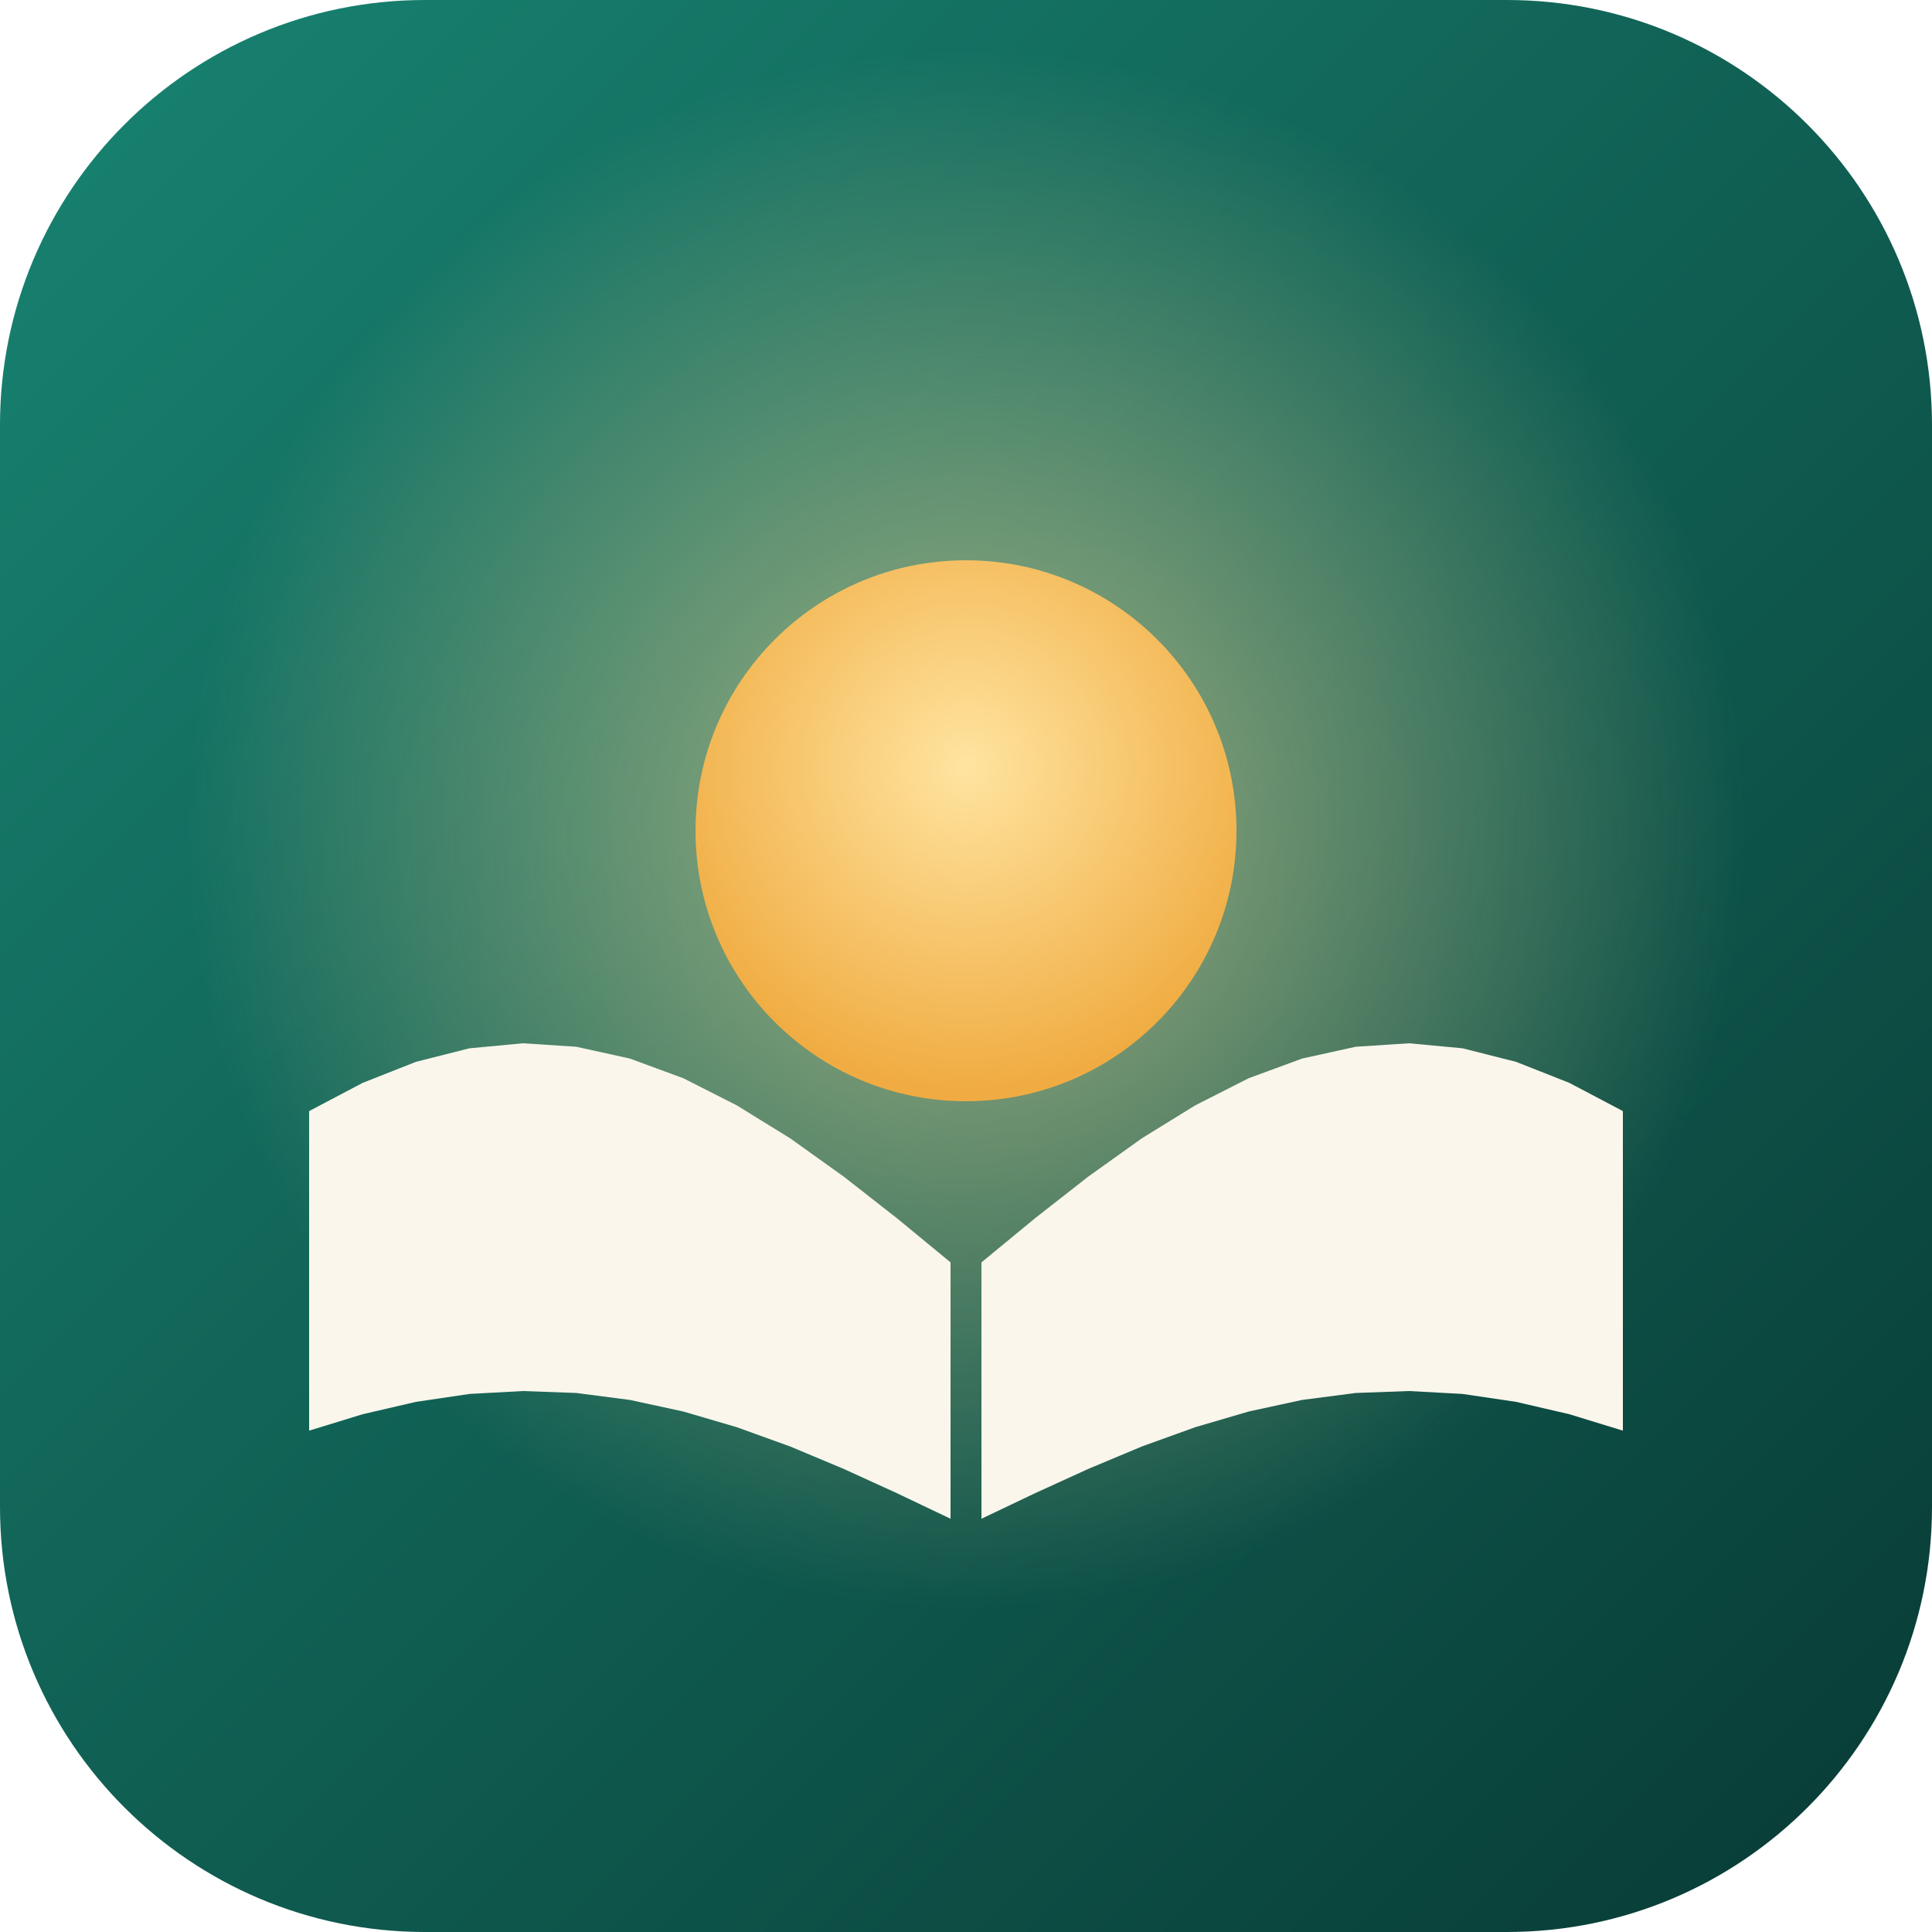
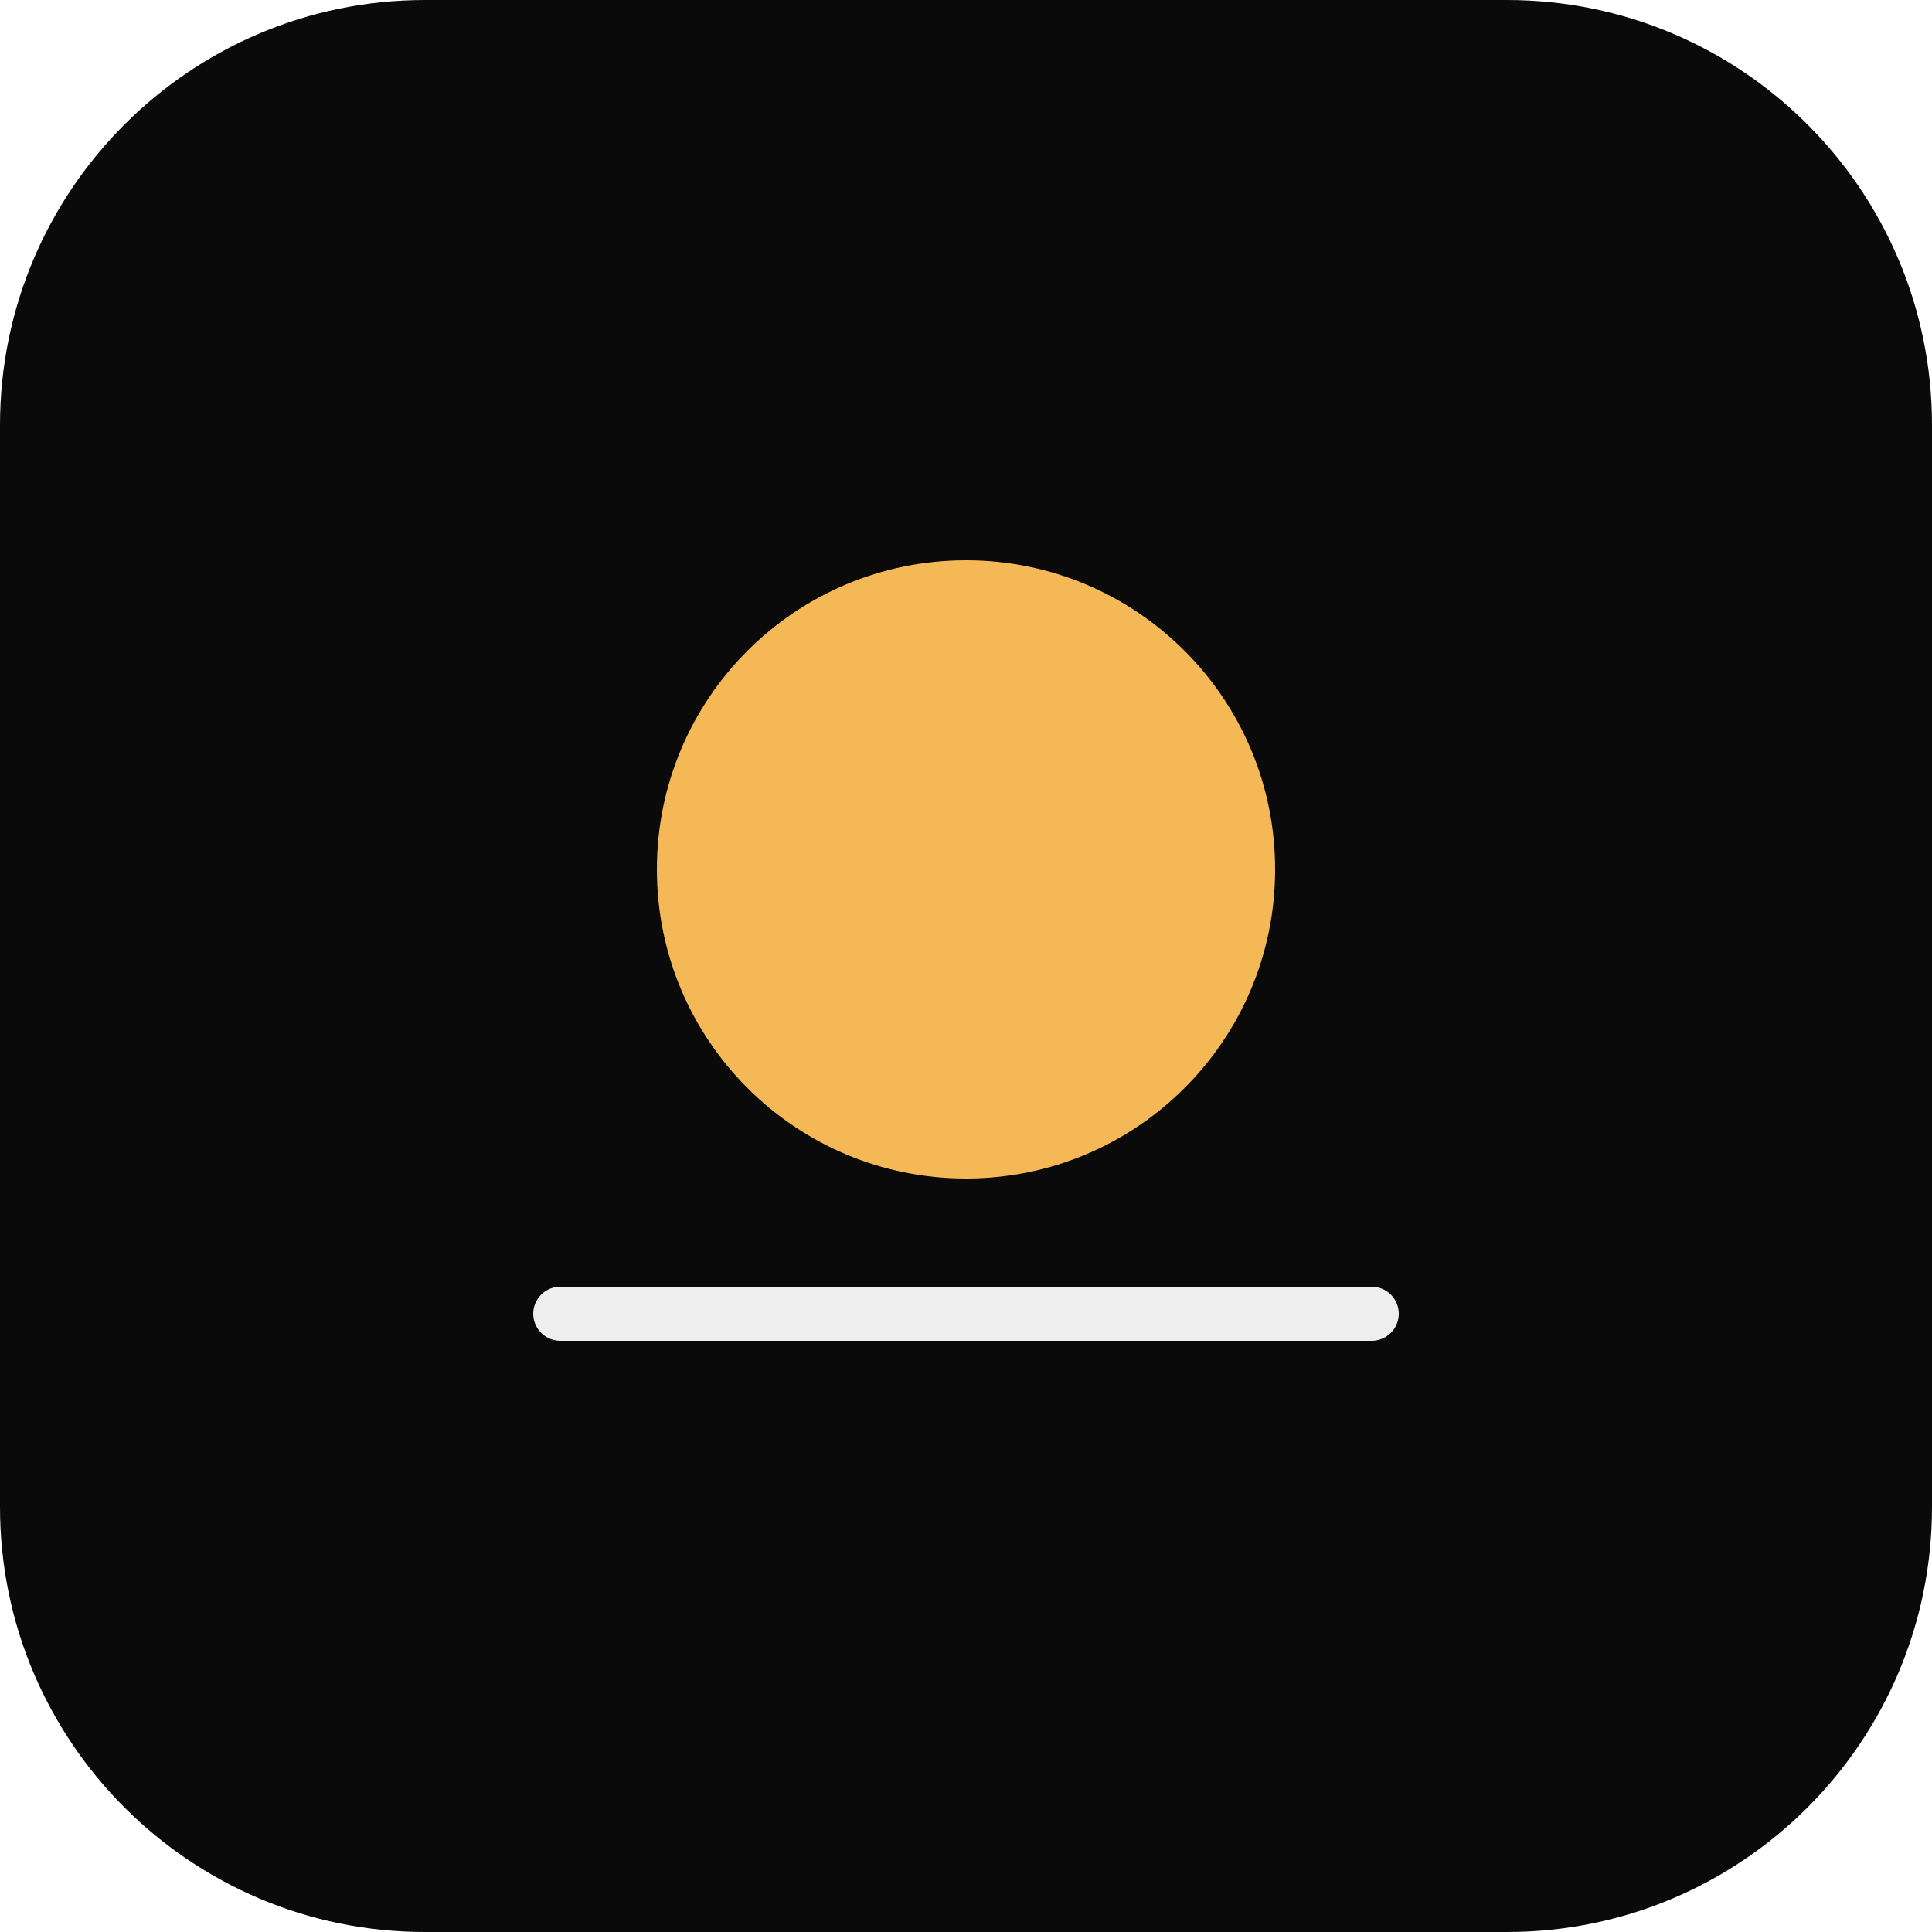
<svg xmlns="http://www.w3.org/2000/svg" viewBox="0 0 100 100">
-   <defs>
-     <linearGradient id="bg" x1="0" y1="0" x2="1" y2="1">
-       <stop offset="0" stop-color="rgb(24,132,114)" />
-       <stop offset="1" stop-color="rgb(8,58,52)" />
-     </linearGradient>
-     <radialGradient id="halo" cx=".5" cy=".43" r=".4">
-       <stop offset=".35" stop-color="rgb(255,228,160)" stop-opacity=".4" />
-       <stop offset="1" stop-color="rgb(255,228,160)" stop-opacity="0" />
-     </radialGradient>
-     <radialGradient id="sun" cx=".5" cy=".38" r=".6">
-       <stop offset="0" stop-color="rgb(255,228,160)" />
-       <stop offset="1" stop-color="rgb(240,172,66)" />
-     </radialGradient>
-   </defs>
-   <rect width="100" height="100" rx="22" fill="url(#bg)" />
-   <rect width="100" height="100" rx="22" fill="url(#halo)" />
-   <circle cx="50" cy="43" r="14" fill="url(#sun)" />
-   <polygon points="16.00,57.51 18.77,56.05 21.53,54.96 24.30,54.26 27.07,54.00 29.83,54.18 32.60,54.79 35.37,55.81 38.13,57.21 40.90,58.92 43.67,60.90 46.43,63.06 49.20,65.34 49.20,78.61 46.43,77.29 43.67,76.03 40.90,74.87 38.13,73.87 35.37,73.06 32.60,72.46 29.83,72.10 27.07,72.00 24.30,72.15 21.53,72.56 18.77,73.20 16.00,74.05" fill="rgb(250,246,236)" />
-   <polygon points="50.80,65.34 53.57,63.06 56.33,60.90 59.10,58.92 61.87,57.21 64.63,55.81 67.40,54.79 70.17,54.18 72.93,54.00 75.70,54.26 78.47,54.96 81.23,56.05 84.00,57.51 84.00,74.05 81.23,73.20 78.47,72.56 75.70,72.15 72.93,72.00 70.17,72.10 67.40,72.46 64.63,73.06 61.87,73.87 59.10,74.87 56.33,76.03 53.57,77.29 50.80,78.61" fill="rgb(250,246,236)" />
+   <rect width="100" height="100" rx="22" fill="rgb(10,10,10)" />
+   <circle cx="50" cy="45" r="16" fill="rgb(244,184,86)" />
+   <line x1="29" y1="68" x2="71" y2="68" stroke="rgb(238,238,238)" stroke-width="2.8" stroke-linecap="round" />
</svg>
